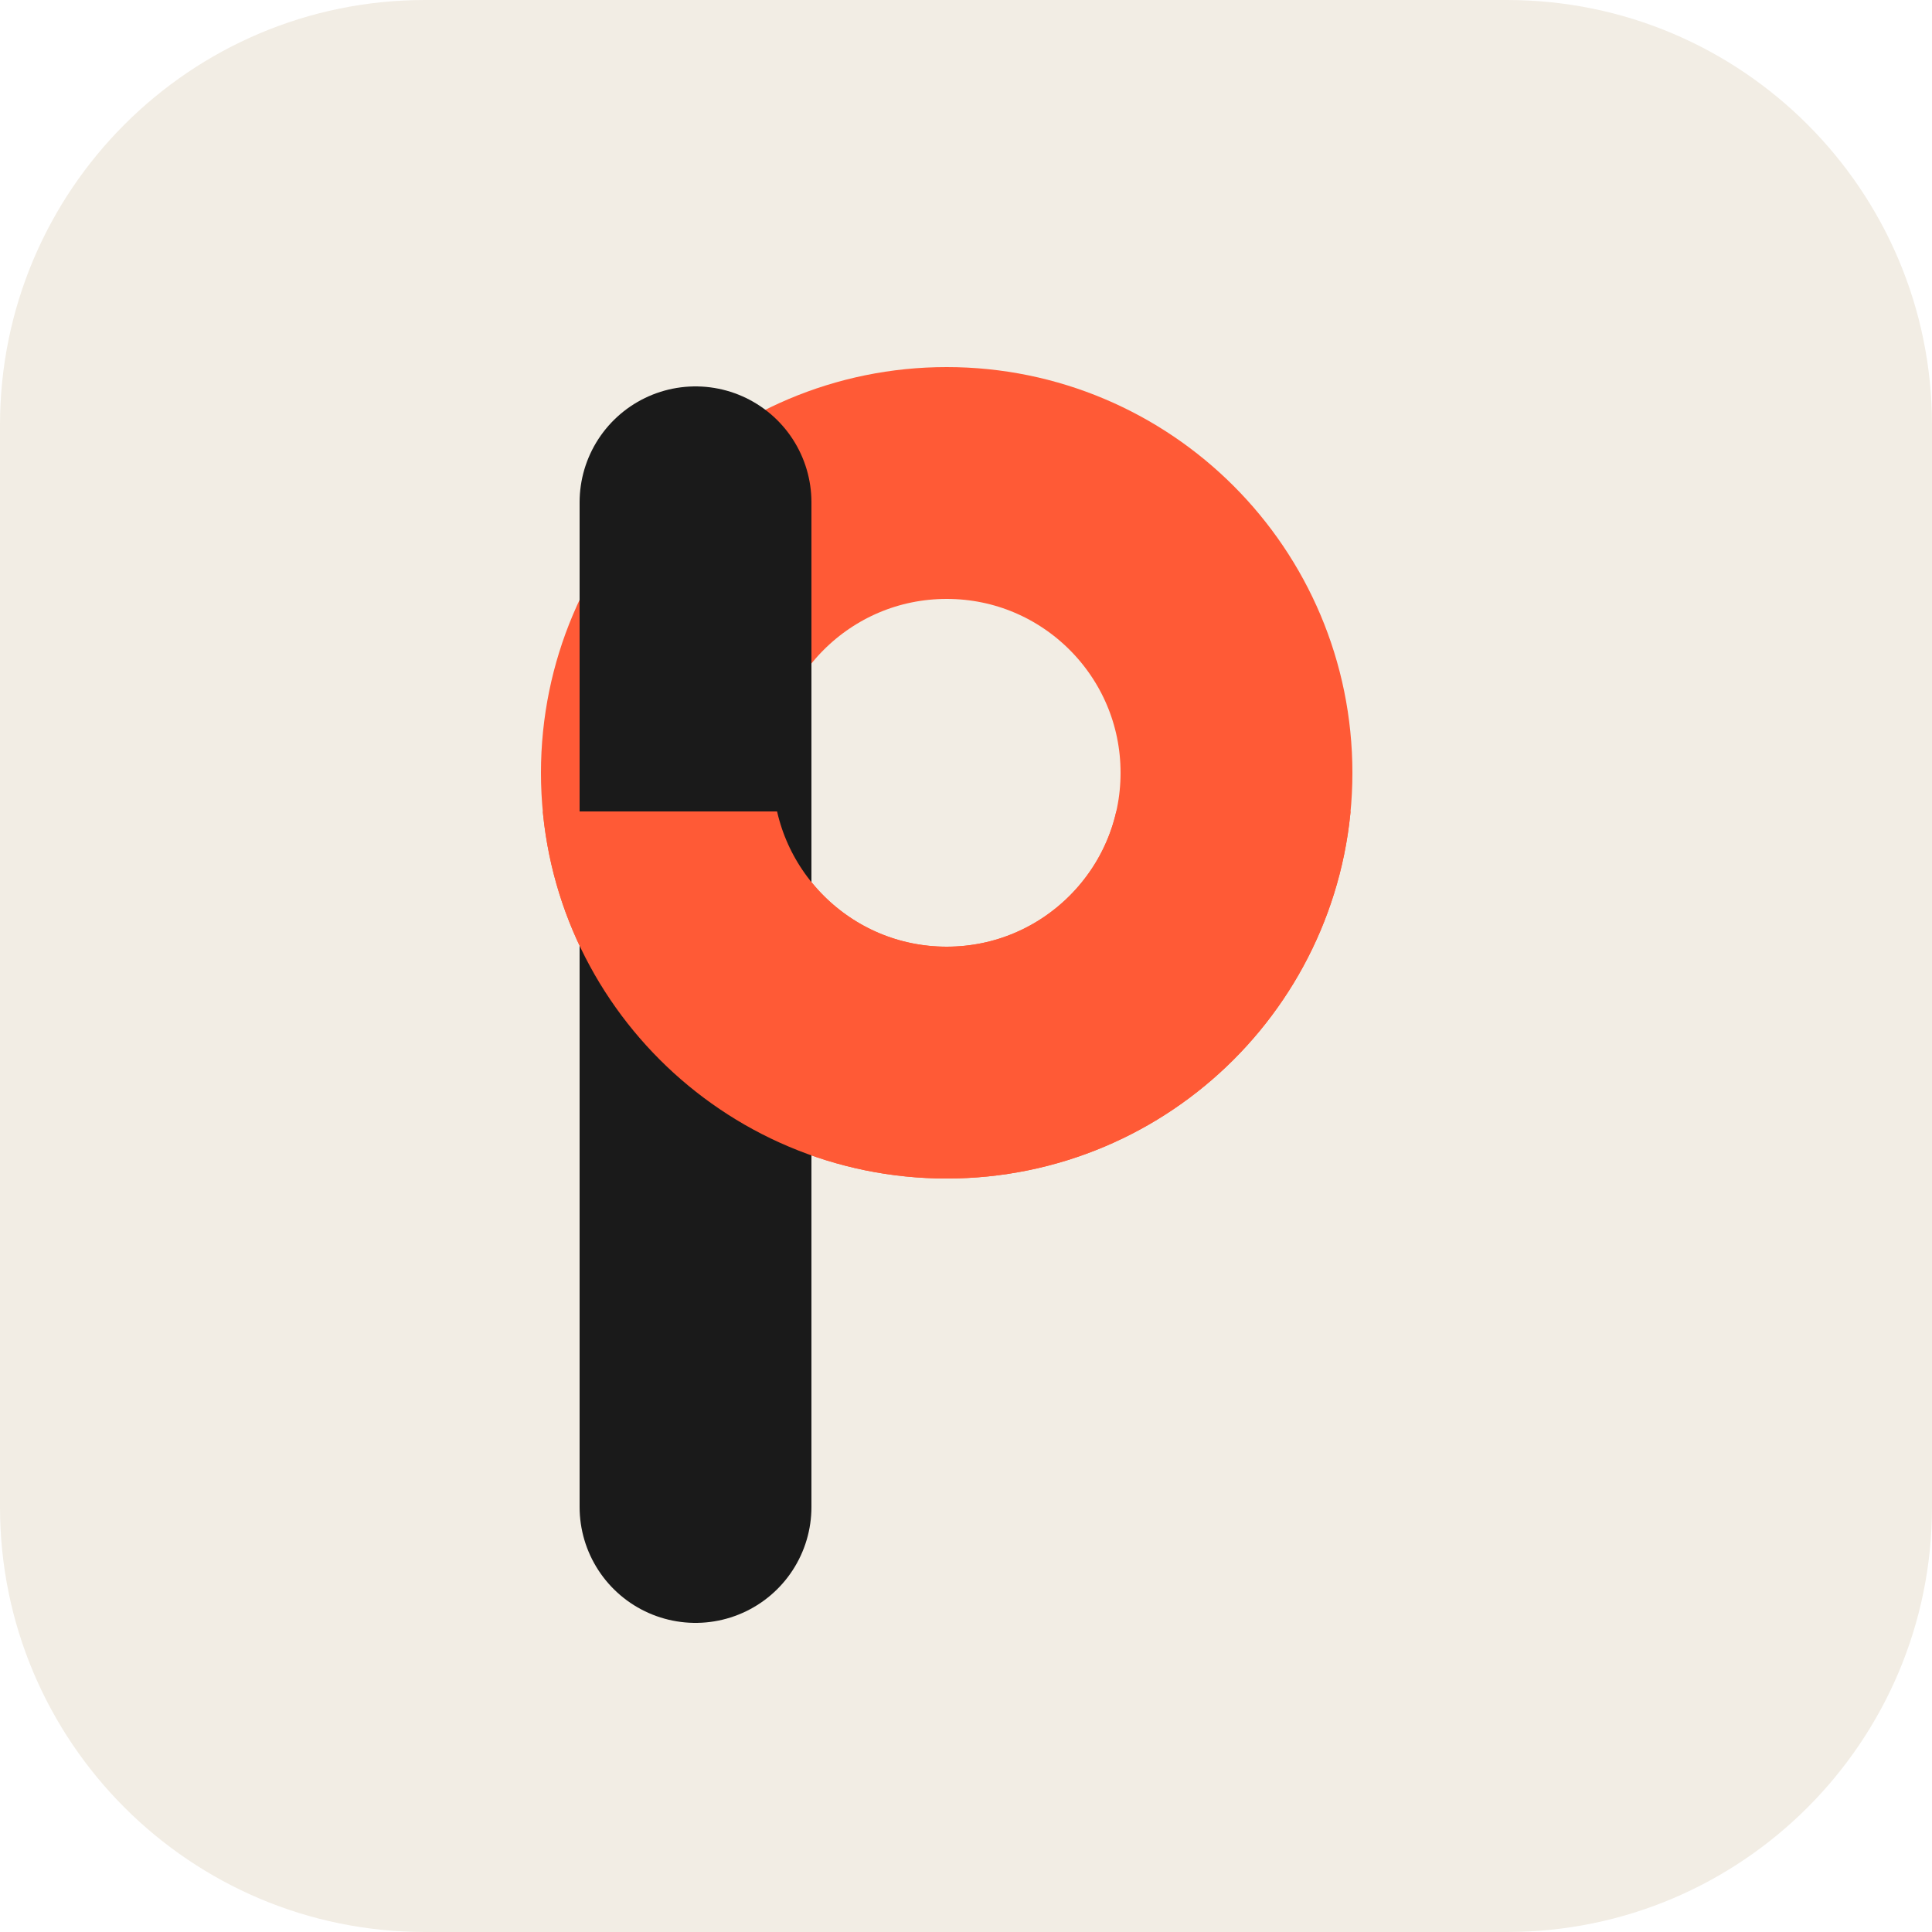
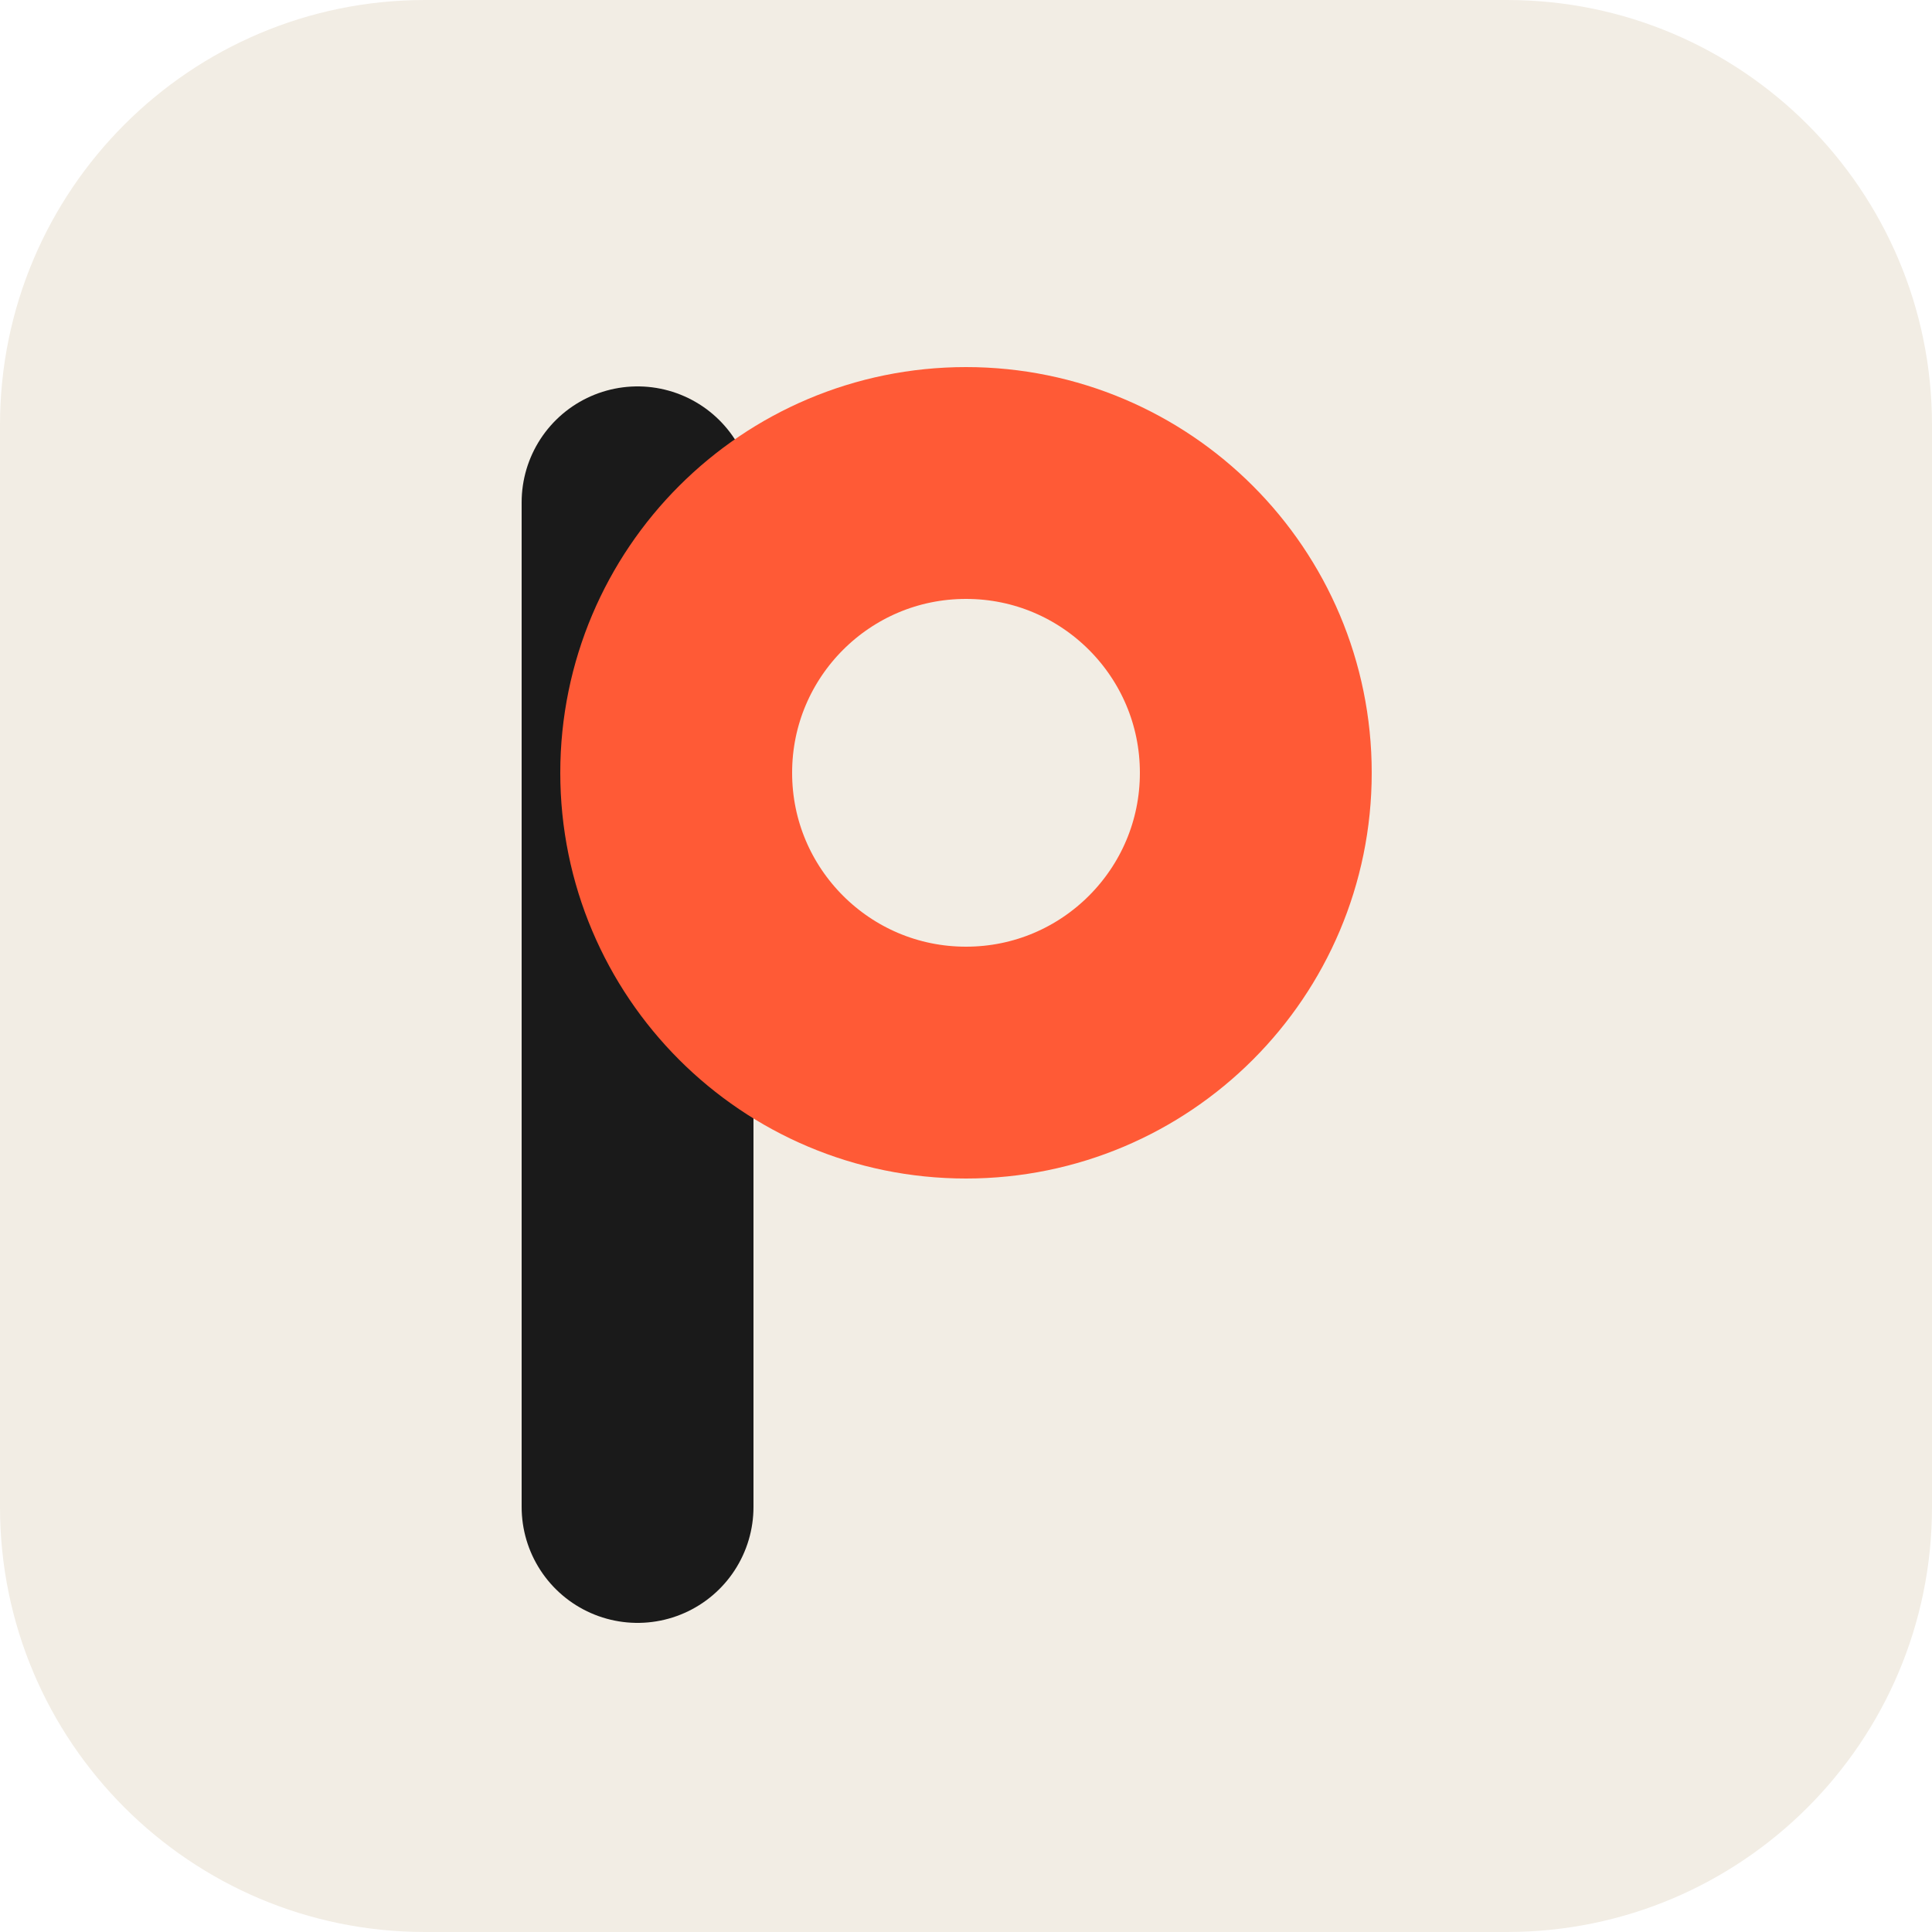
<svg xmlns="http://www.w3.org/2000/svg" viewBox="0 0 100 100" width="1024" height="1024">
  <rect width="100" height="100" rx="22" fill="#F2EDE4" />
-   <defs>
-     <clipPath id="lt7-low">
-       <rect x="0" y="46" width="100" height="54" />
-     </clipPath>
-   </defs>
-   <g transform="translate(0 -4)">
-     <circle cx="49" cy="44" r="15" fill="none" stroke="#FF5A36" stroke-width="12" />
+   <g transform="translate(-3 -4)">
    <path d="M36 30V82" stroke="#1A1A1A" stroke-width="12" stroke-linecap="round" />
-     <circle cx="49" cy="44" r="15" fill="none" stroke="#FF5A36" stroke-width="12" clip-path="url(#lt7-low)" />
+     <circle cx="53" cy="44" r="15" fill="none" stroke="#FF5A36" stroke-width="12" />
  </g>
</svg>
